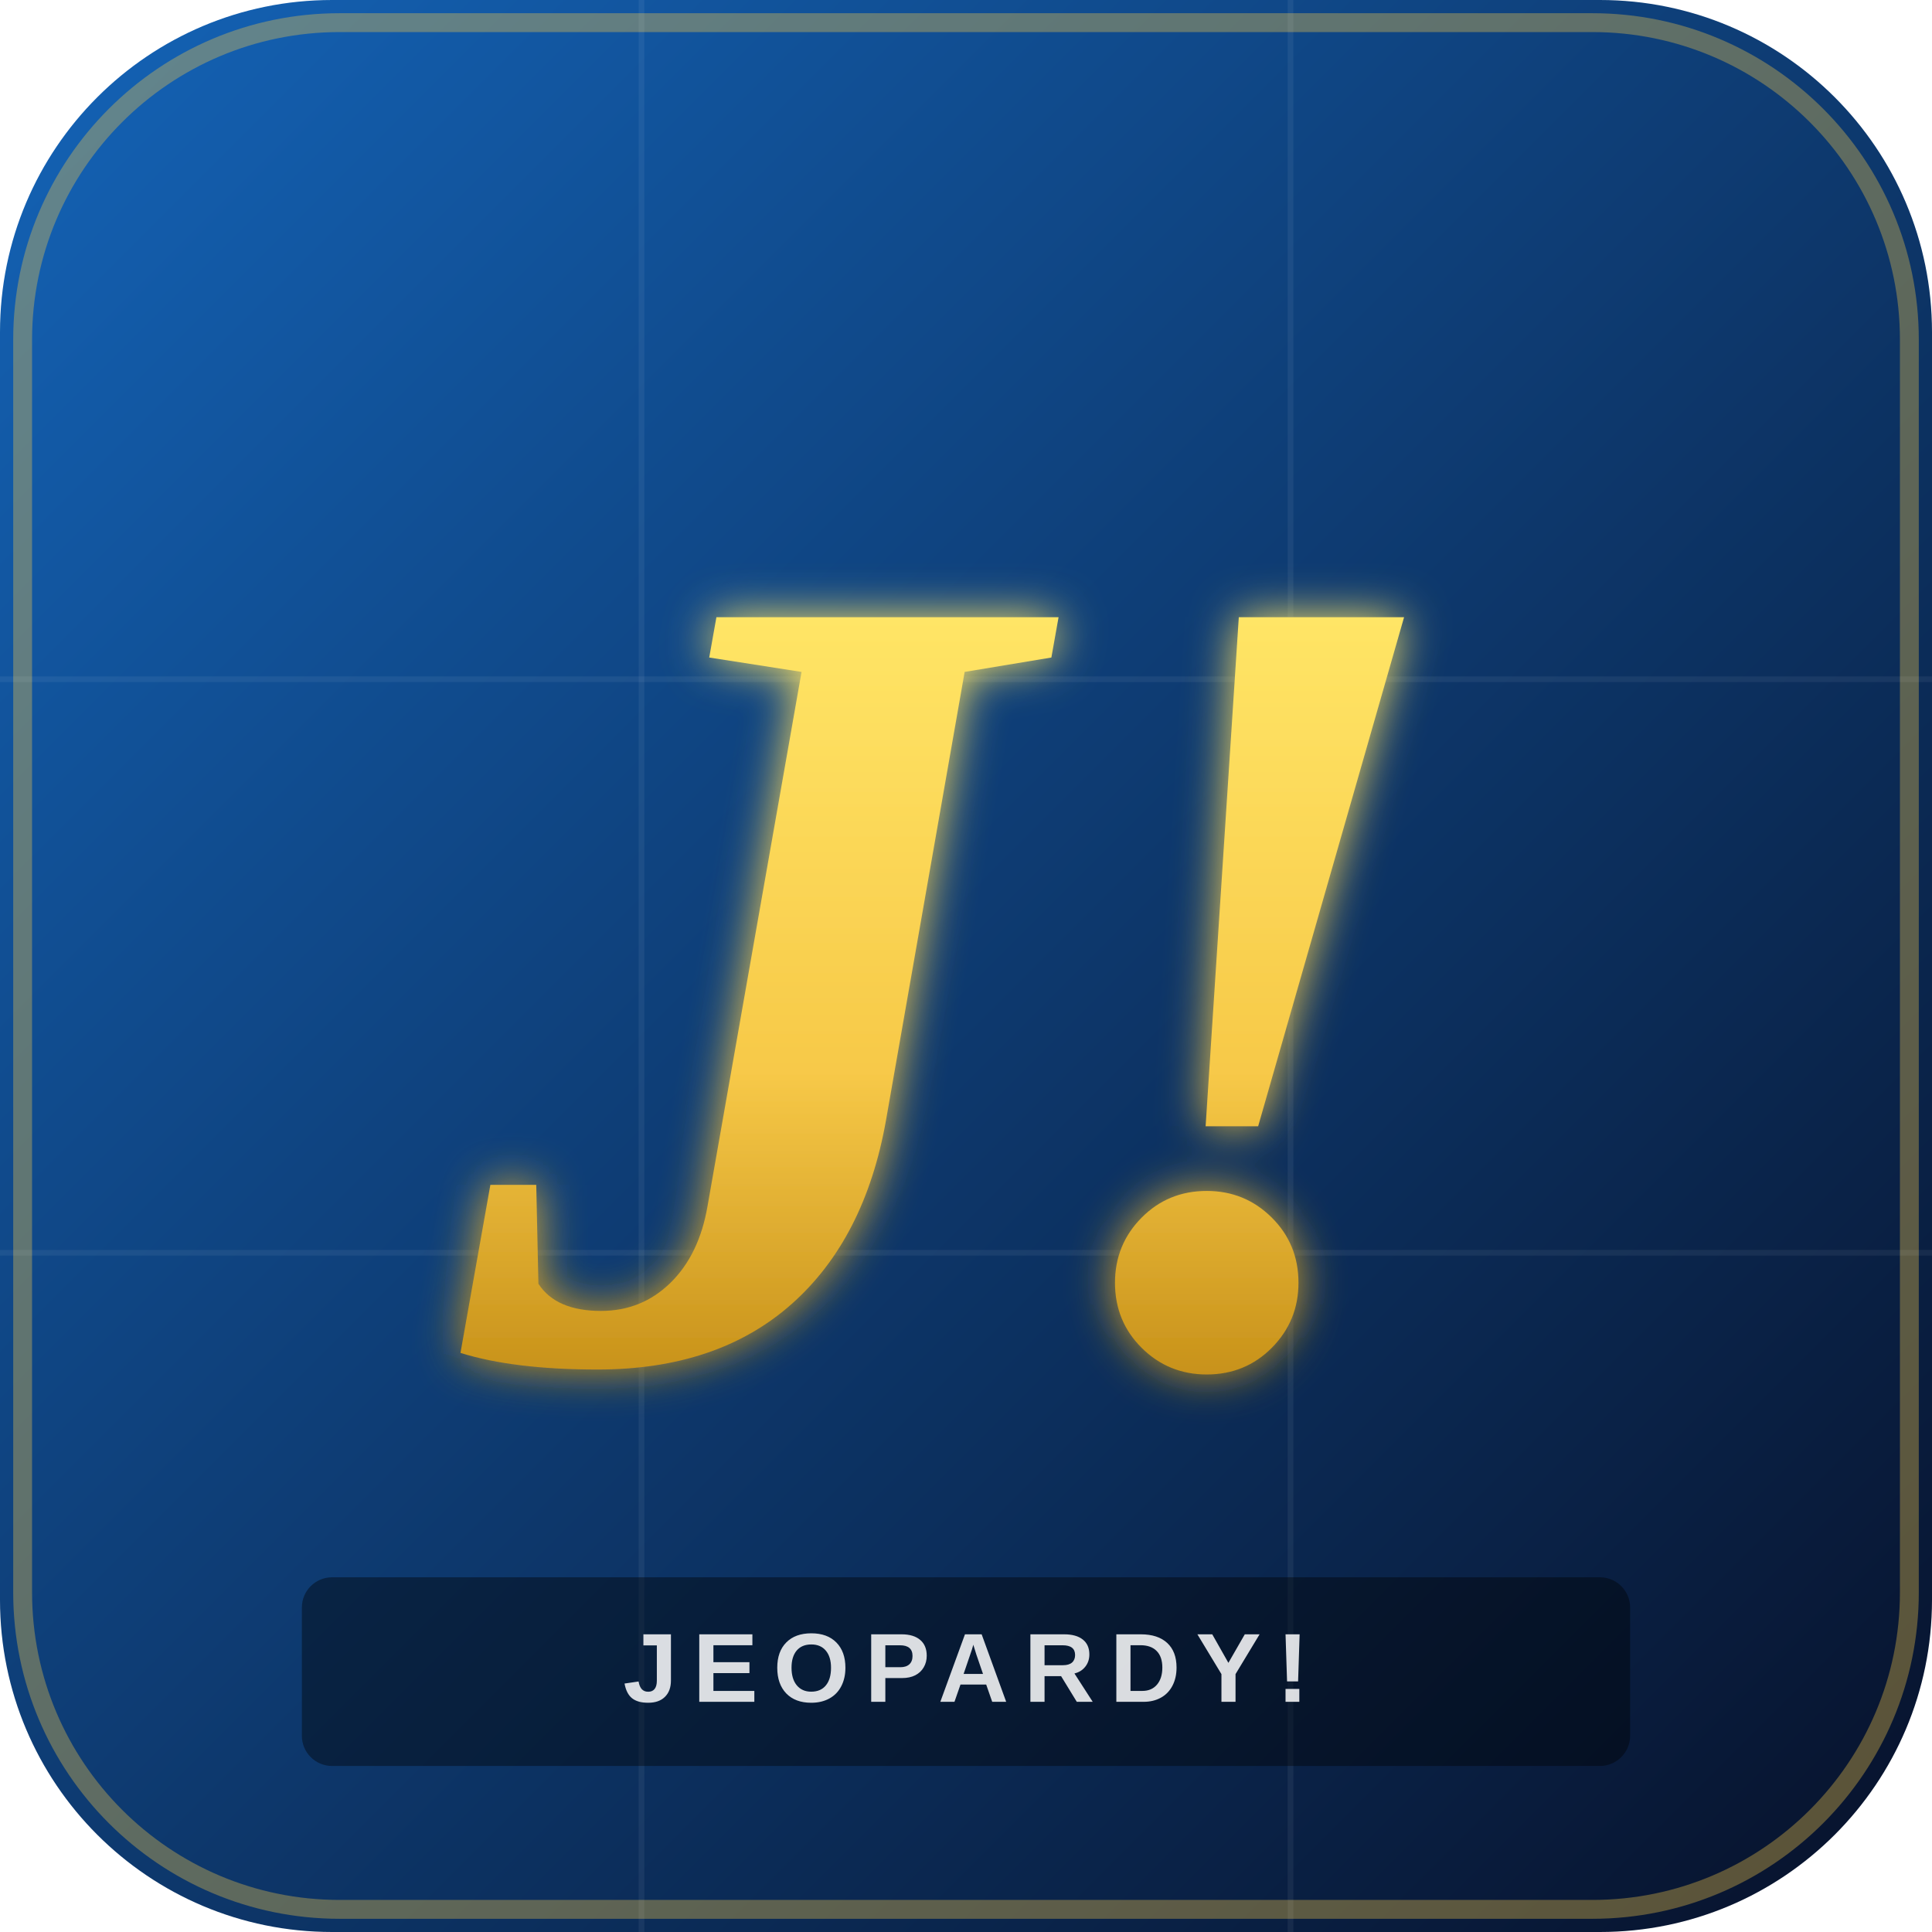
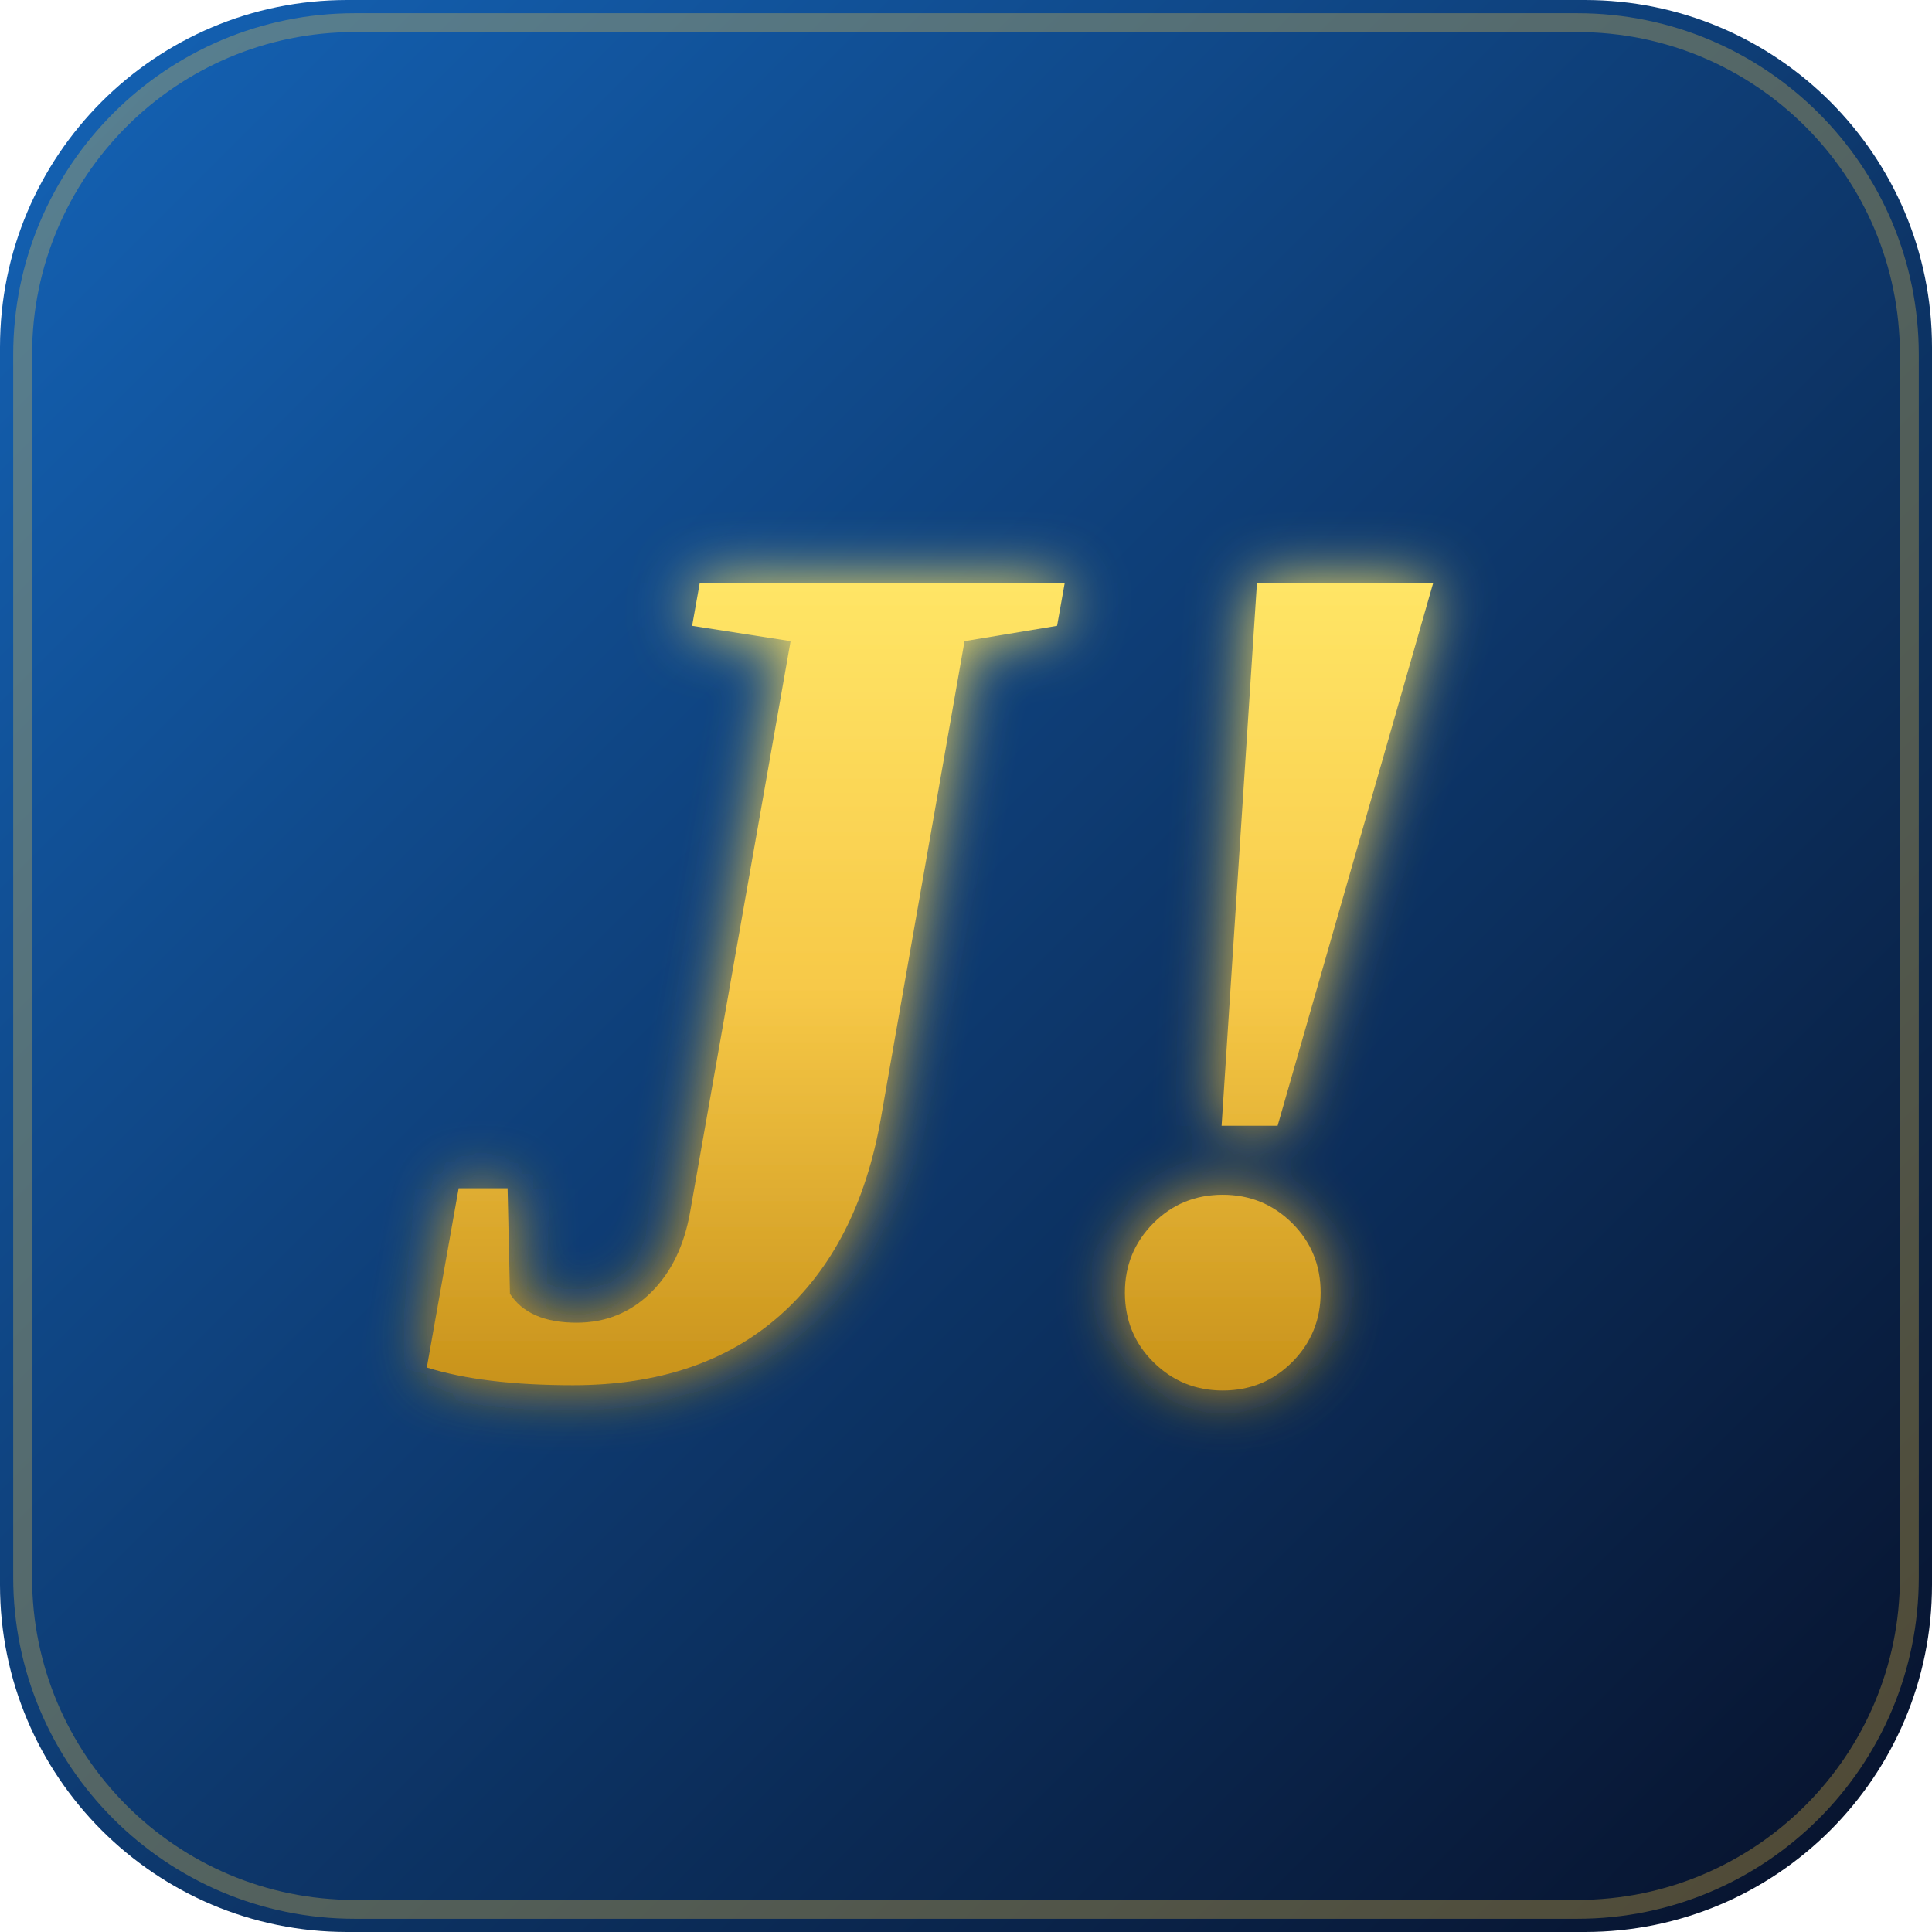
<svg xmlns="http://www.w3.org/2000/svg" viewBox="0 0 512 512">
  <defs>
    <linearGradient id="bg" x1="0" y1="0" x2="1" y2="1">
      <stop offset="0%" stop-color="#1464b8" />
      <stop offset="100%" stop-color="#071028" />
    </linearGradient>
    <linearGradient id="gold" x1="0" y1="0" x2="0" y2="1">
      <stop offset="0%" stop-color="#ffe566" />
-       <stop offset="60%" stop-color="#f7c948" />
+       <stop offset="50%" stop-color="#f7c948" />
      <stop offset="100%" stop-color="#c8921a" />
    </linearGradient>
    <filter id="glow">
-       <feGaussianBlur stdDeviation="6" result="blur" />
+       <feGaussianBlur stdDeviation="8" result="blur" />
      <feMerge>
        <feMergeNode in="blur" />
        <feMergeNode in="SourceGraphic" />
      </feMerge>
    </filter>
  </defs>
-   <rect width="512" height="512" rx="88" fill="url(#bg)" />
-   <rect x="6" y="6" width="500" height="500" rx="84" fill="none" stroke="rgba(247,201,72,0.35)" stroke-width="5" />
-   <line x1="170" y1="0" x2="170" y2="512" stroke="rgba(255,255,255,0.06)" stroke-width="1.5" />
-   <line x1="342" y1="0" x2="342" y2="512" stroke="rgba(255,255,255,0.06)" stroke-width="1.5" />
-   <line x1="0" y1="180" x2="512" y2="180" stroke="rgba(255,255,255,0.06)" stroke-width="1.5" />
-   <line x1="0" y1="332" x2="512" y2="332" stroke="rgba(255,255,255,0.06)" stroke-width="1.5" />
-   <text x="256" y="360" font-family="Georgia,'Times New Roman',serif" font-size="300" font-weight="bold" font-style="italic" text-anchor="middle" fill="url(#gold)" filter="url(#glow)">J!</text>
-   <rect x="80" y="418" width="352" height="50" rx="8" fill="rgba(0,0,0,0.4)" />
-   <text x="256" y="451" font-family="-apple-system,'Segoe UI',Arial,sans-serif" font-size="26" font-weight="700" letter-spacing="4" text-anchor="middle" fill="rgba(255,255,255,0.85)">JEOPARDY!</text>
+   <rect width="512" height="512" rx="92" fill="url(#bg)" />
+   <rect x="6" y="6" width="500" height="500" rx="88" fill="none" stroke="rgba(247,201,72,0.3)" stroke-width="5" />
+   <text x="256" y="256" font-family="Georgia,'Times New Roman',serif" font-size="320" font-weight="bold" font-style="italic" text-anchor="middle" dominant-baseline="central" fill="url(#gold)" filter="url(#glow)">J!</text>
</svg>
